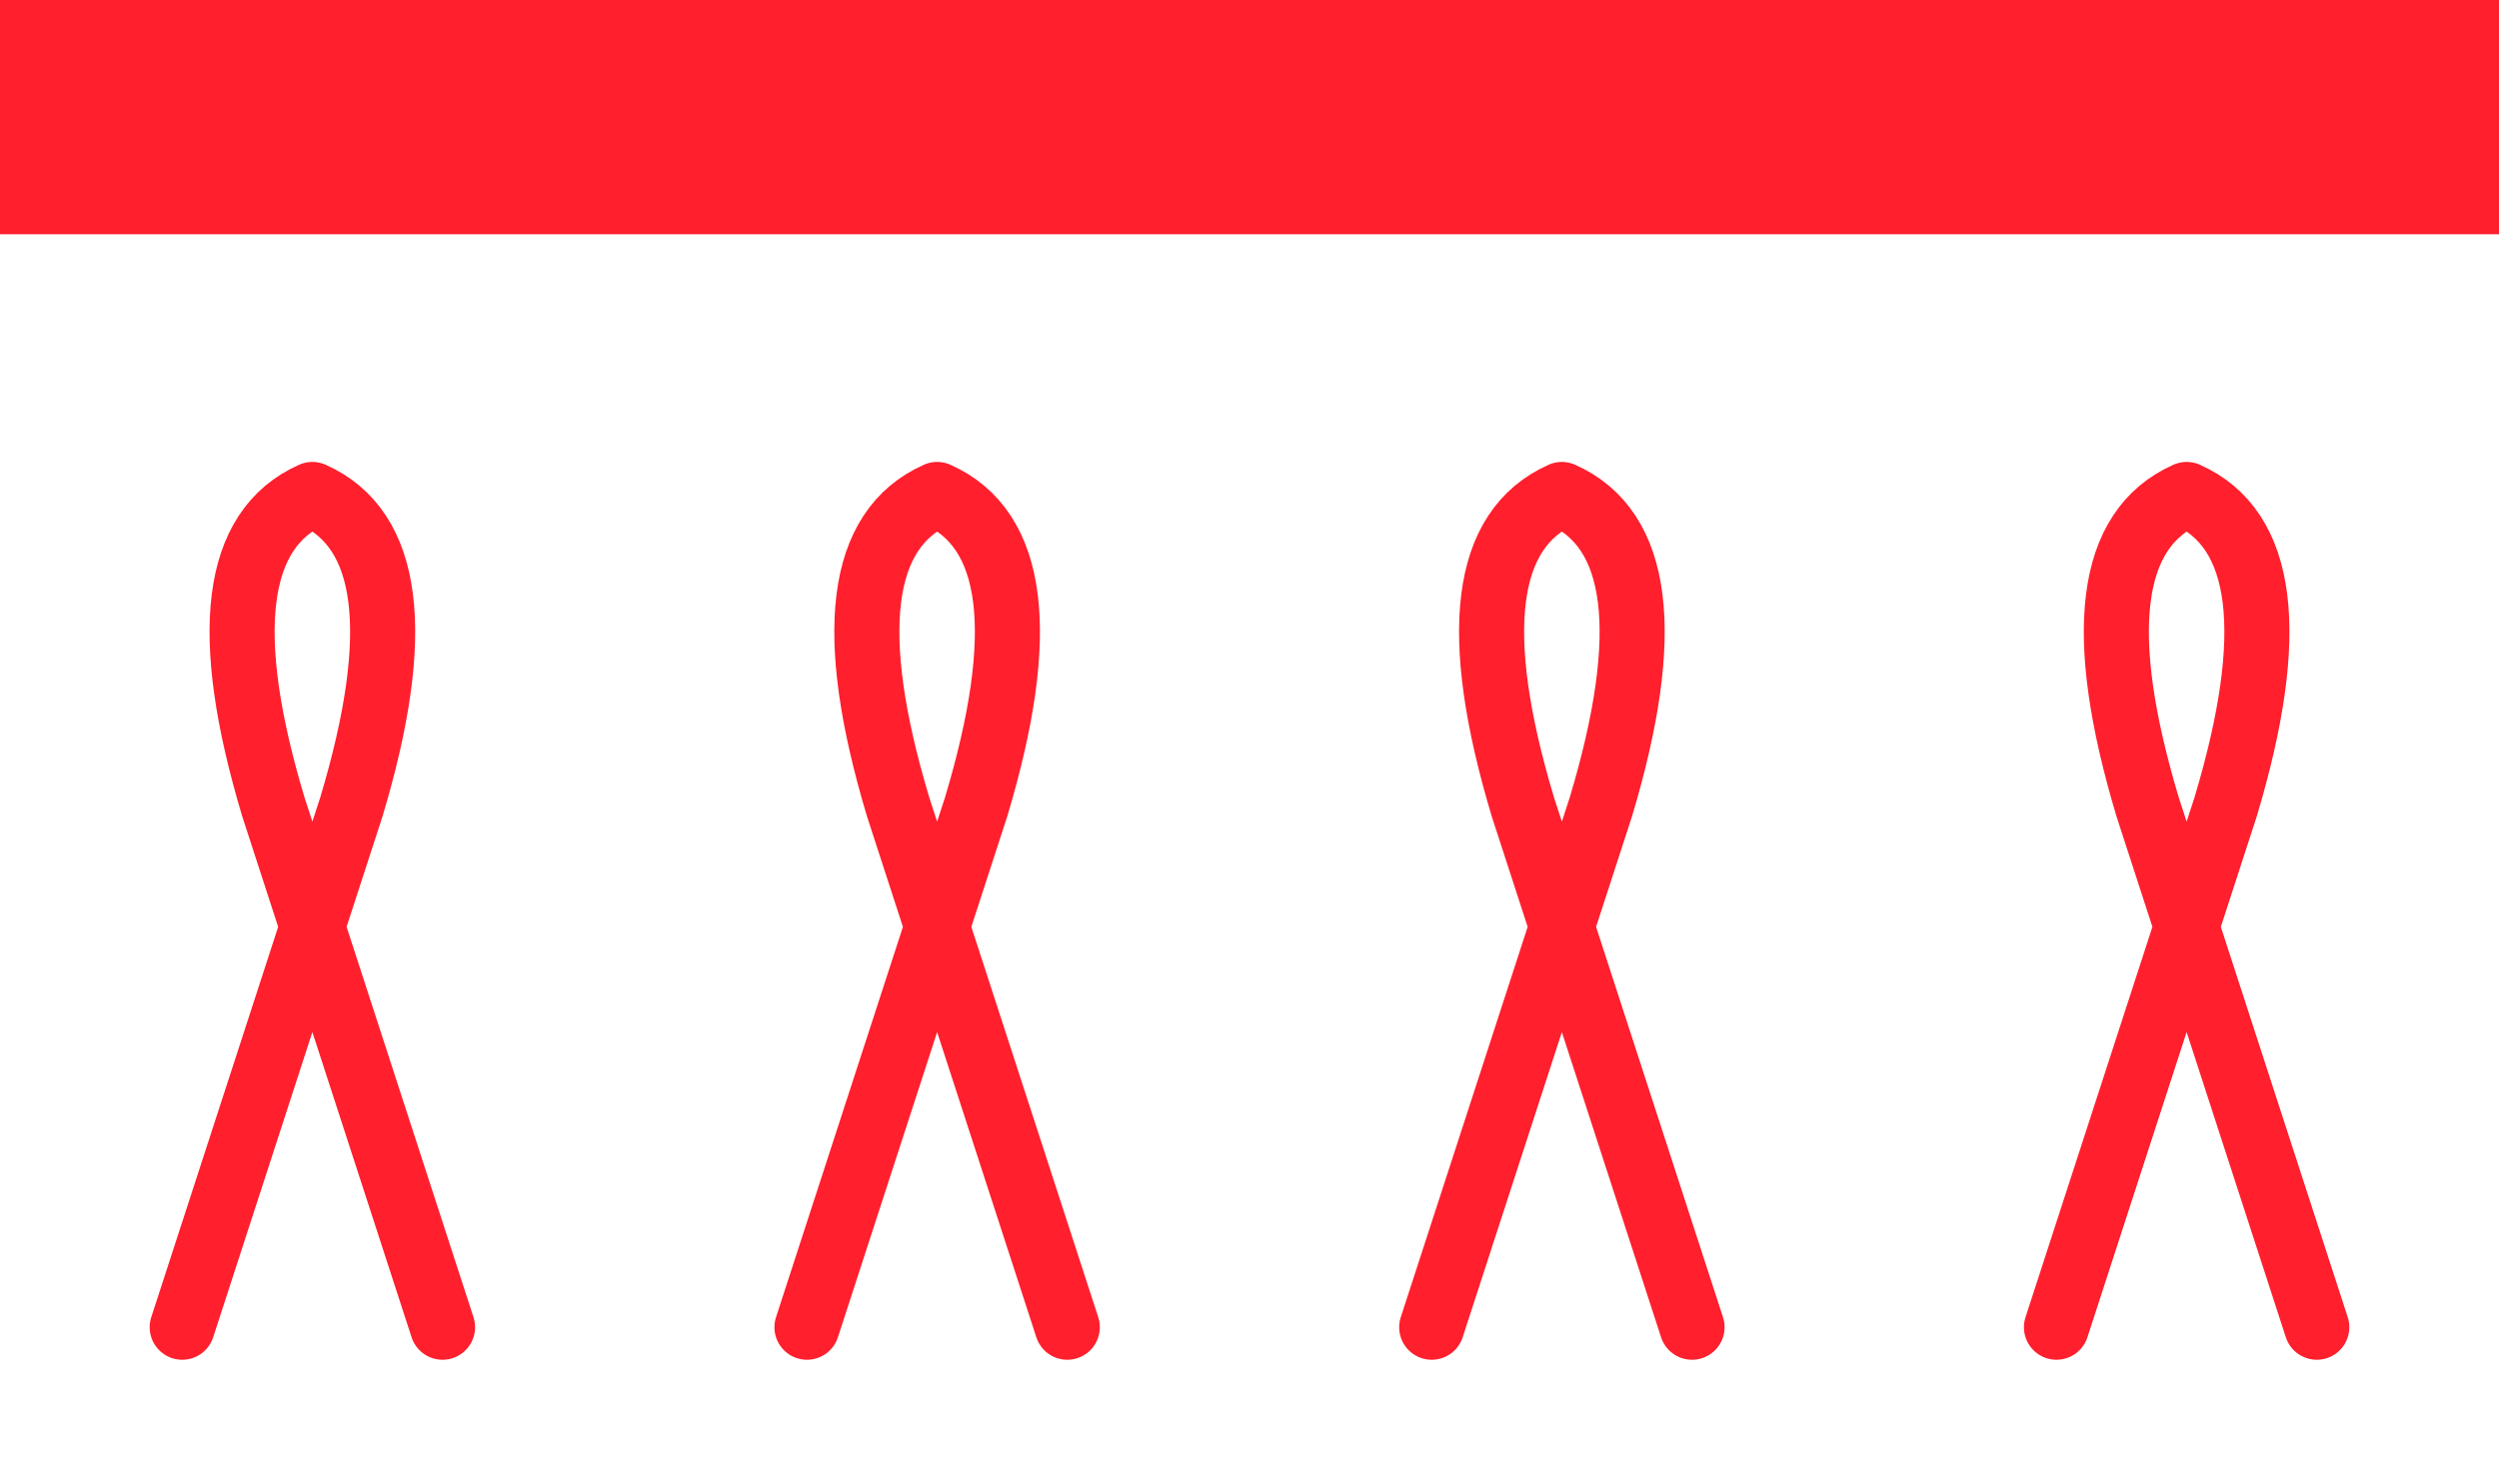
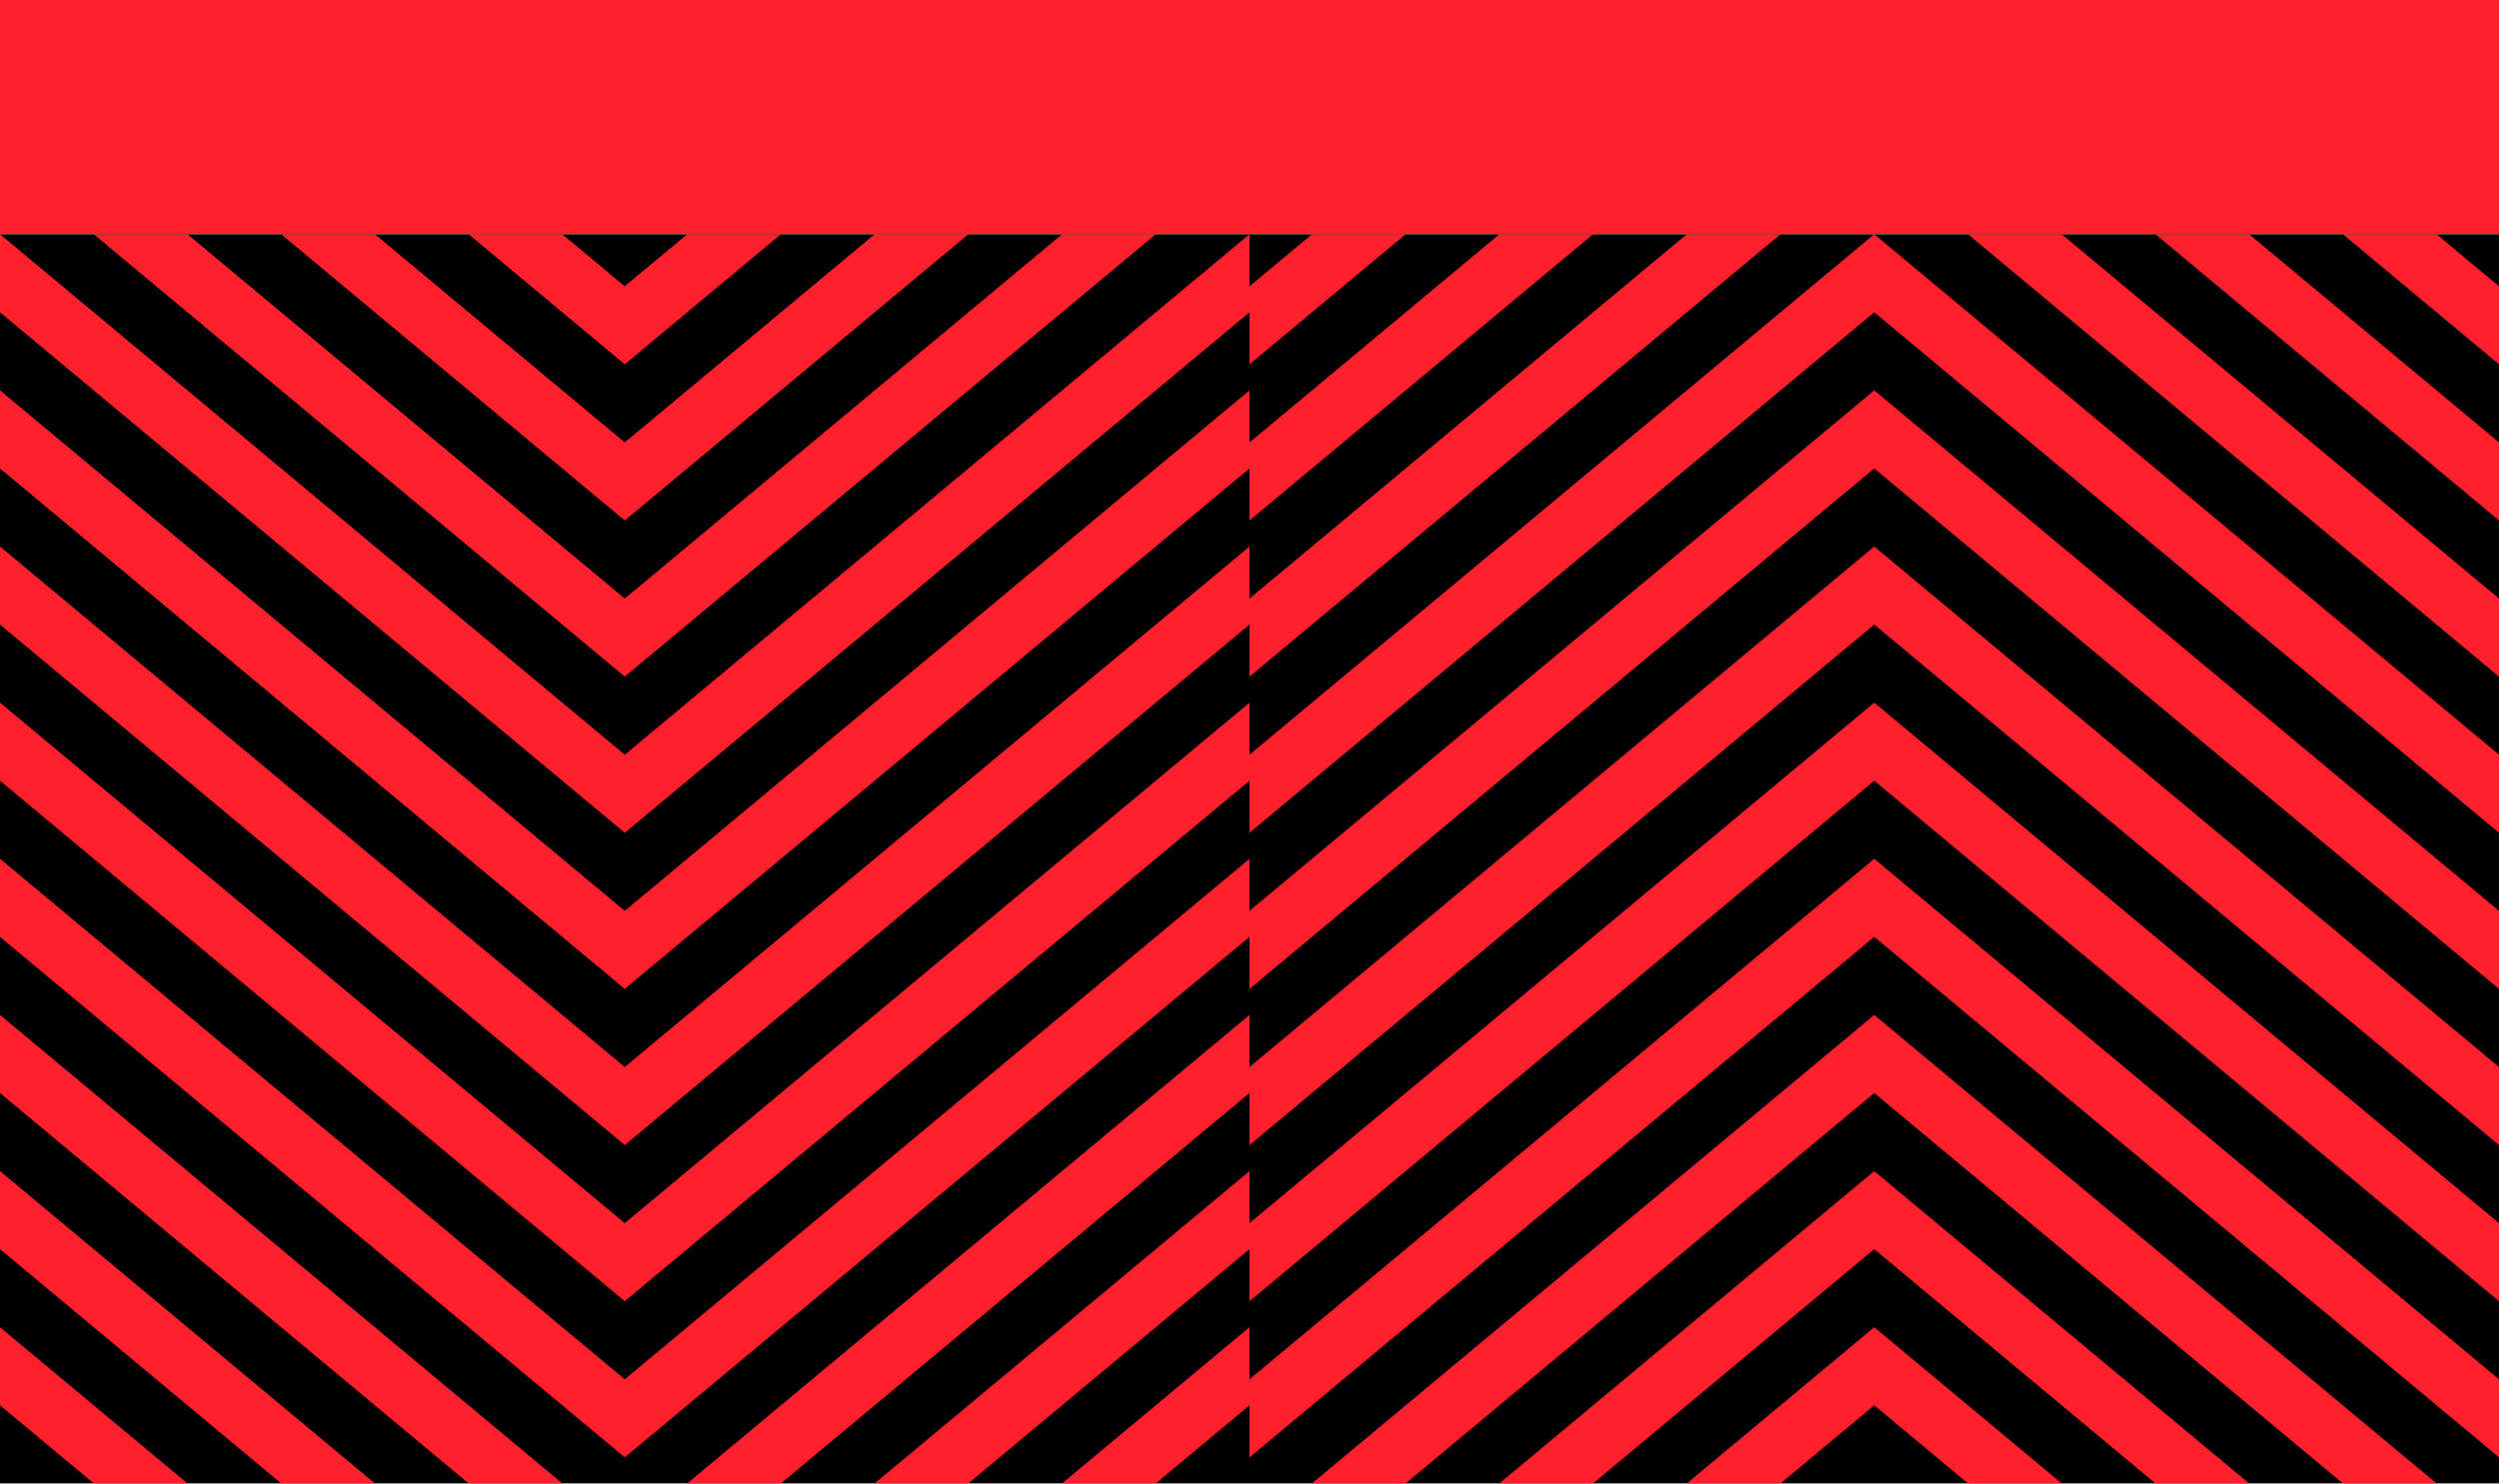
<svg xmlns="http://www.w3.org/2000/svg" width="192" height="114" viewBox="0 0 192 114">
  <defs>
    <clipPath id="pin">
      <rect width="192" height="18" />
    </clipPath>
    <clipPath id="cone">
      <rect y="18" width="192" height="96" />
    </clipPath>
  </defs>
  <g clip-path="url(#pin)">
    <rect x="-2" y="0" width="196" height="18" fill="#ff1f2d" />
  </g>
  <g clip-path="url(#cone)">
    <g transform="translate(0,18)">
-       <path d="M14,84 L27,44 Q33,24 24,20 Q15,24 21,44 L34,84" fill="none" stroke="#ff1f2d" stroke-width="5" stroke-linecap="round" stroke-linejoin="round" />
-       <path d="M62,84 L75,44 Q81,24 72,20 Q63,24 69,44 L82,84" fill="none" stroke="#ff1f2d" stroke-width="5" stroke-linecap="round" stroke-linejoin="round" />
-       <path d="M110,84 L123,44 Q129,24 120,20 Q111,24 117,44 L130,84" fill="none" stroke="#ff1f2d" stroke-width="5" stroke-linecap="round" stroke-linejoin="round" />
-       <path d="M158,84 L171,44 Q177,24 168,20 Q159,24 165,44 L178,84" fill="none" stroke="#ff1f2d" stroke-width="5" stroke-linecap="round" stroke-linejoin="round" />
+       <defs>
+         <clipPath id="rr0">
+           <rect x="0" y="0" width="96" height="96" />
+         </clipPath>
+       </defs>
+       <g clip-path="url(#rr0)">
+         <rect x="0" y="0" width="96" height="96" fill="#000" />
+         <polygon points="0,-60 48,-20 96,-60 96,-54 48,-14 0,-54" fill="#ff1f2d" />
+         <polygon points="0,-48 48,-8 96,-48 96,-42 48,-2 0,-42" fill="#ff1f2d" />
+         <polygon points="0,-36 48,4 96,-36 96,-30 48,10 0,-30" fill="#ff1f2d" />
+         <polygon points="0,-24 48,16 96,-24 96,-18 48,22 0,-18" fill="#ff1f2d" />
+         <polygon points="0,-12 48,28 96,-12 96,-6 48,34 0,-6" fill="#ff1f2d" />
+         <polygon points="0,0 48,40 96,0 96,6 48,46 0,6" fill="#ff1f2d" />
+         <polygon points="0,12 48,52 96,12 96,18 48,58 0,18" fill="#ff1f2d" />
+         <polygon points="0,24 48,64 96,24 96,30 48,70 0,30" fill="#ff1f2d" />
+         <polygon points="0,36 48,76 96,36 96,42 48,82 0,42" fill="#ff1f2d" />
+         <polygon points="0,48 48,88 96,48 96,54 48,94 0,54" fill="#ff1f2d" />
+         <polygon points="0,60 48,100 96,60 96,66 48,106 0,66" fill="#ff1f2d" />
+         <polygon points="0,72 48,112 96,72 96,78 48,118 0,78" fill="#ff1f2d" />
+         <polygon points="0,84 48,124 96,84 96,90 48,130 0,90" fill="#ff1f2d" />
+         <polygon points="0,96 48,136 96,96 96,102 48,142 0,102" fill="#ff1f2d" />
+         <polygon points="0,108 48,148 96,108 96,114 48,154 0,114" fill="#ff1f2d" />
+       </g>
+       <defs>
+         <clipPath id="rr1">
+           <rect x="96" y="0" width="96" height="96" />
+         </clipPath>
+       </defs>
+       <g clip-path="url(#rr1)">
+         <rect x="96" y="0" width="96" height="96" fill="#000" />
+         <polygon points="96,-20 144,-60 192,-20 192,-14 144,-54 96,-14" fill="#ff1f2d" />
+         <polygon points="96,-8 144,-48 192,-8 192,-2 144,-42 96,-2" fill="#ff1f2d" />
+         <polygon points="96,4 144,-36 192,4 192,10 144,-30 96,10" fill="#ff1f2d" />
+         <polygon points="96,16 144,-24 192,16 192,22 144,-18 96,22" fill="#ff1f2d" />
+         <polygon points="96,28 144,-12 192,28 192,34 144,-6 96,34" fill="#ff1f2d" />
+         <polygon points="96,40 144,0 192,40 192,46 144,6 96,46" fill="#ff1f2d" />
+         <polygon points="96,52 144,12 192,52 192,58 144,18 96,58" fill="#ff1f2d" />
+         <polygon points="96,64 144,24 192,64 192,70 144,30 96,70" fill="#ff1f2d" />
+         <polygon points="96,76 144,36 192,76 192,82 144,42 96,82" fill="#ff1f2d" />
+         <polygon points="96,88 144,48 192,88 192,94 144,54 96,94" fill="#ff1f2d" />
+         <polygon points="96,100 144,60 192,100 192,106 144,66 96,106" fill="#ff1f2d" />
+         <polygon points="96,112 144,72 192,112 192,118 144,78 96,118" fill="#ff1f2d" />
+         <polygon points="96,124 144,84 192,124 192,130 144,90 96,130" fill="#ff1f2d" />
+         <polygon points="96,136 144,96 192,136 192,142 144,102 96,142" fill="#ff1f2d" />
+         <polygon points="96,148 144,108 192,148 192,154 144,114 96,154" fill="#ff1f2d" />
+       </g>
    </g>
  </g>
</svg>
